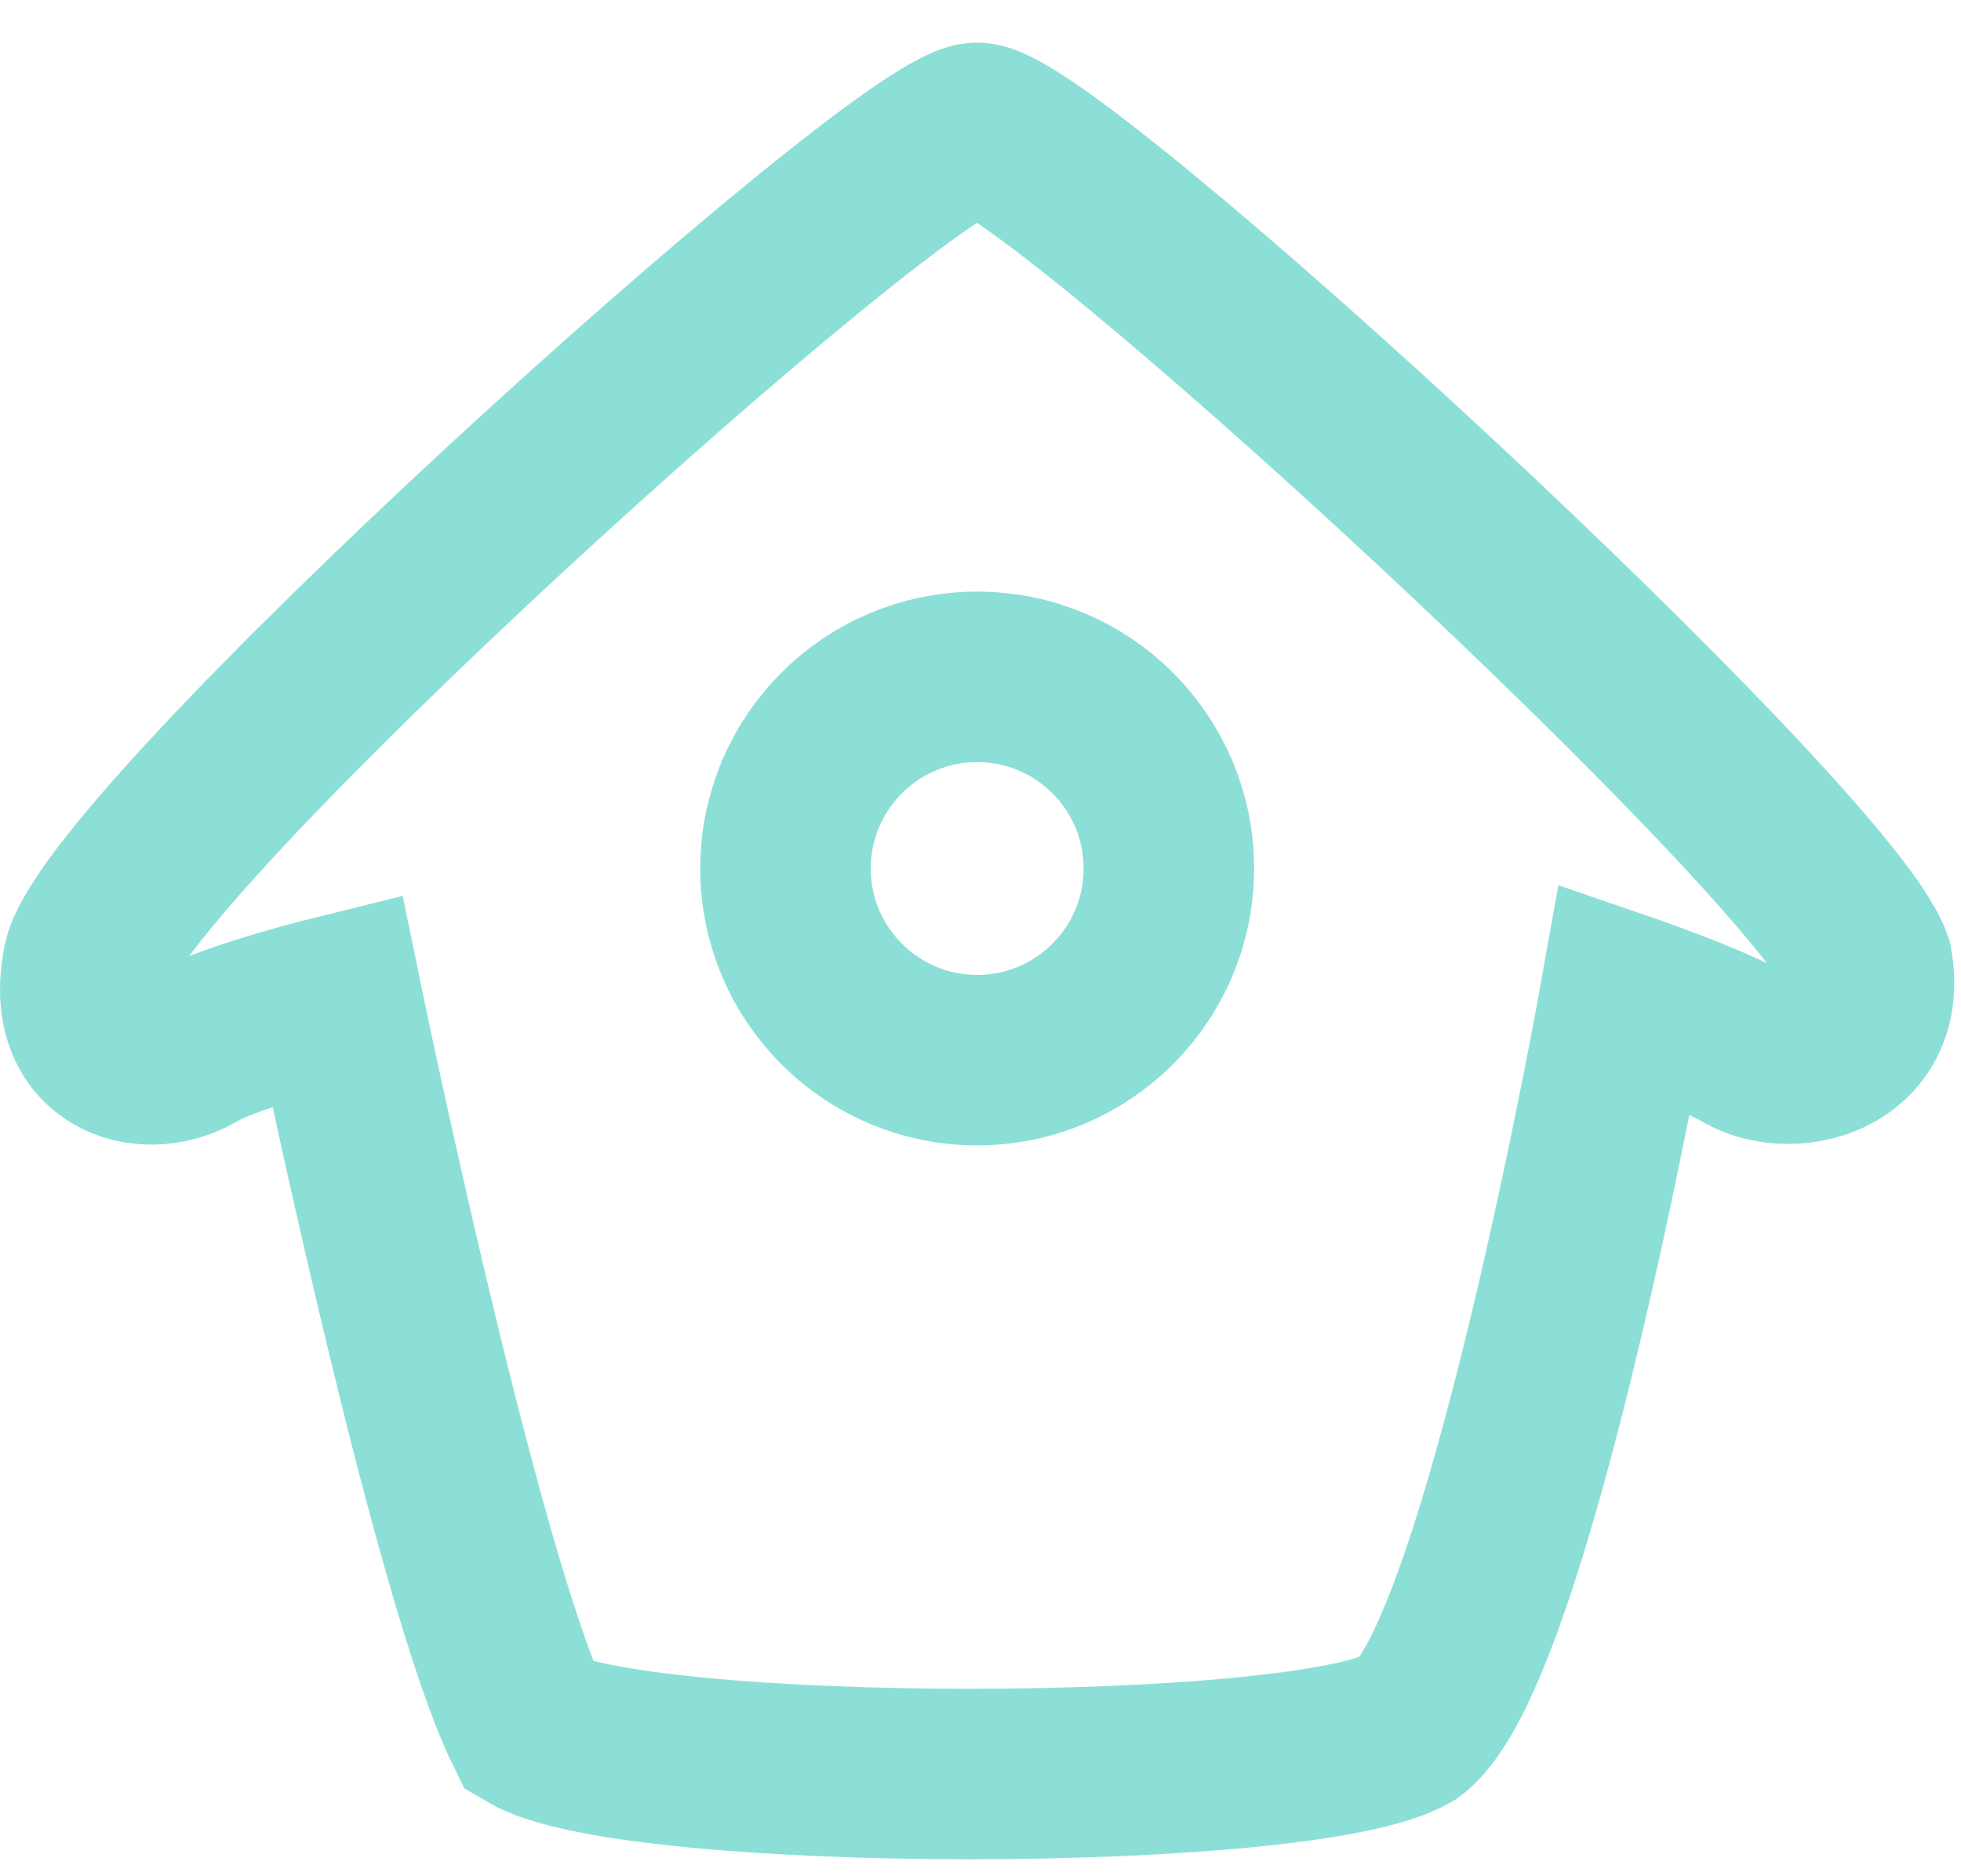
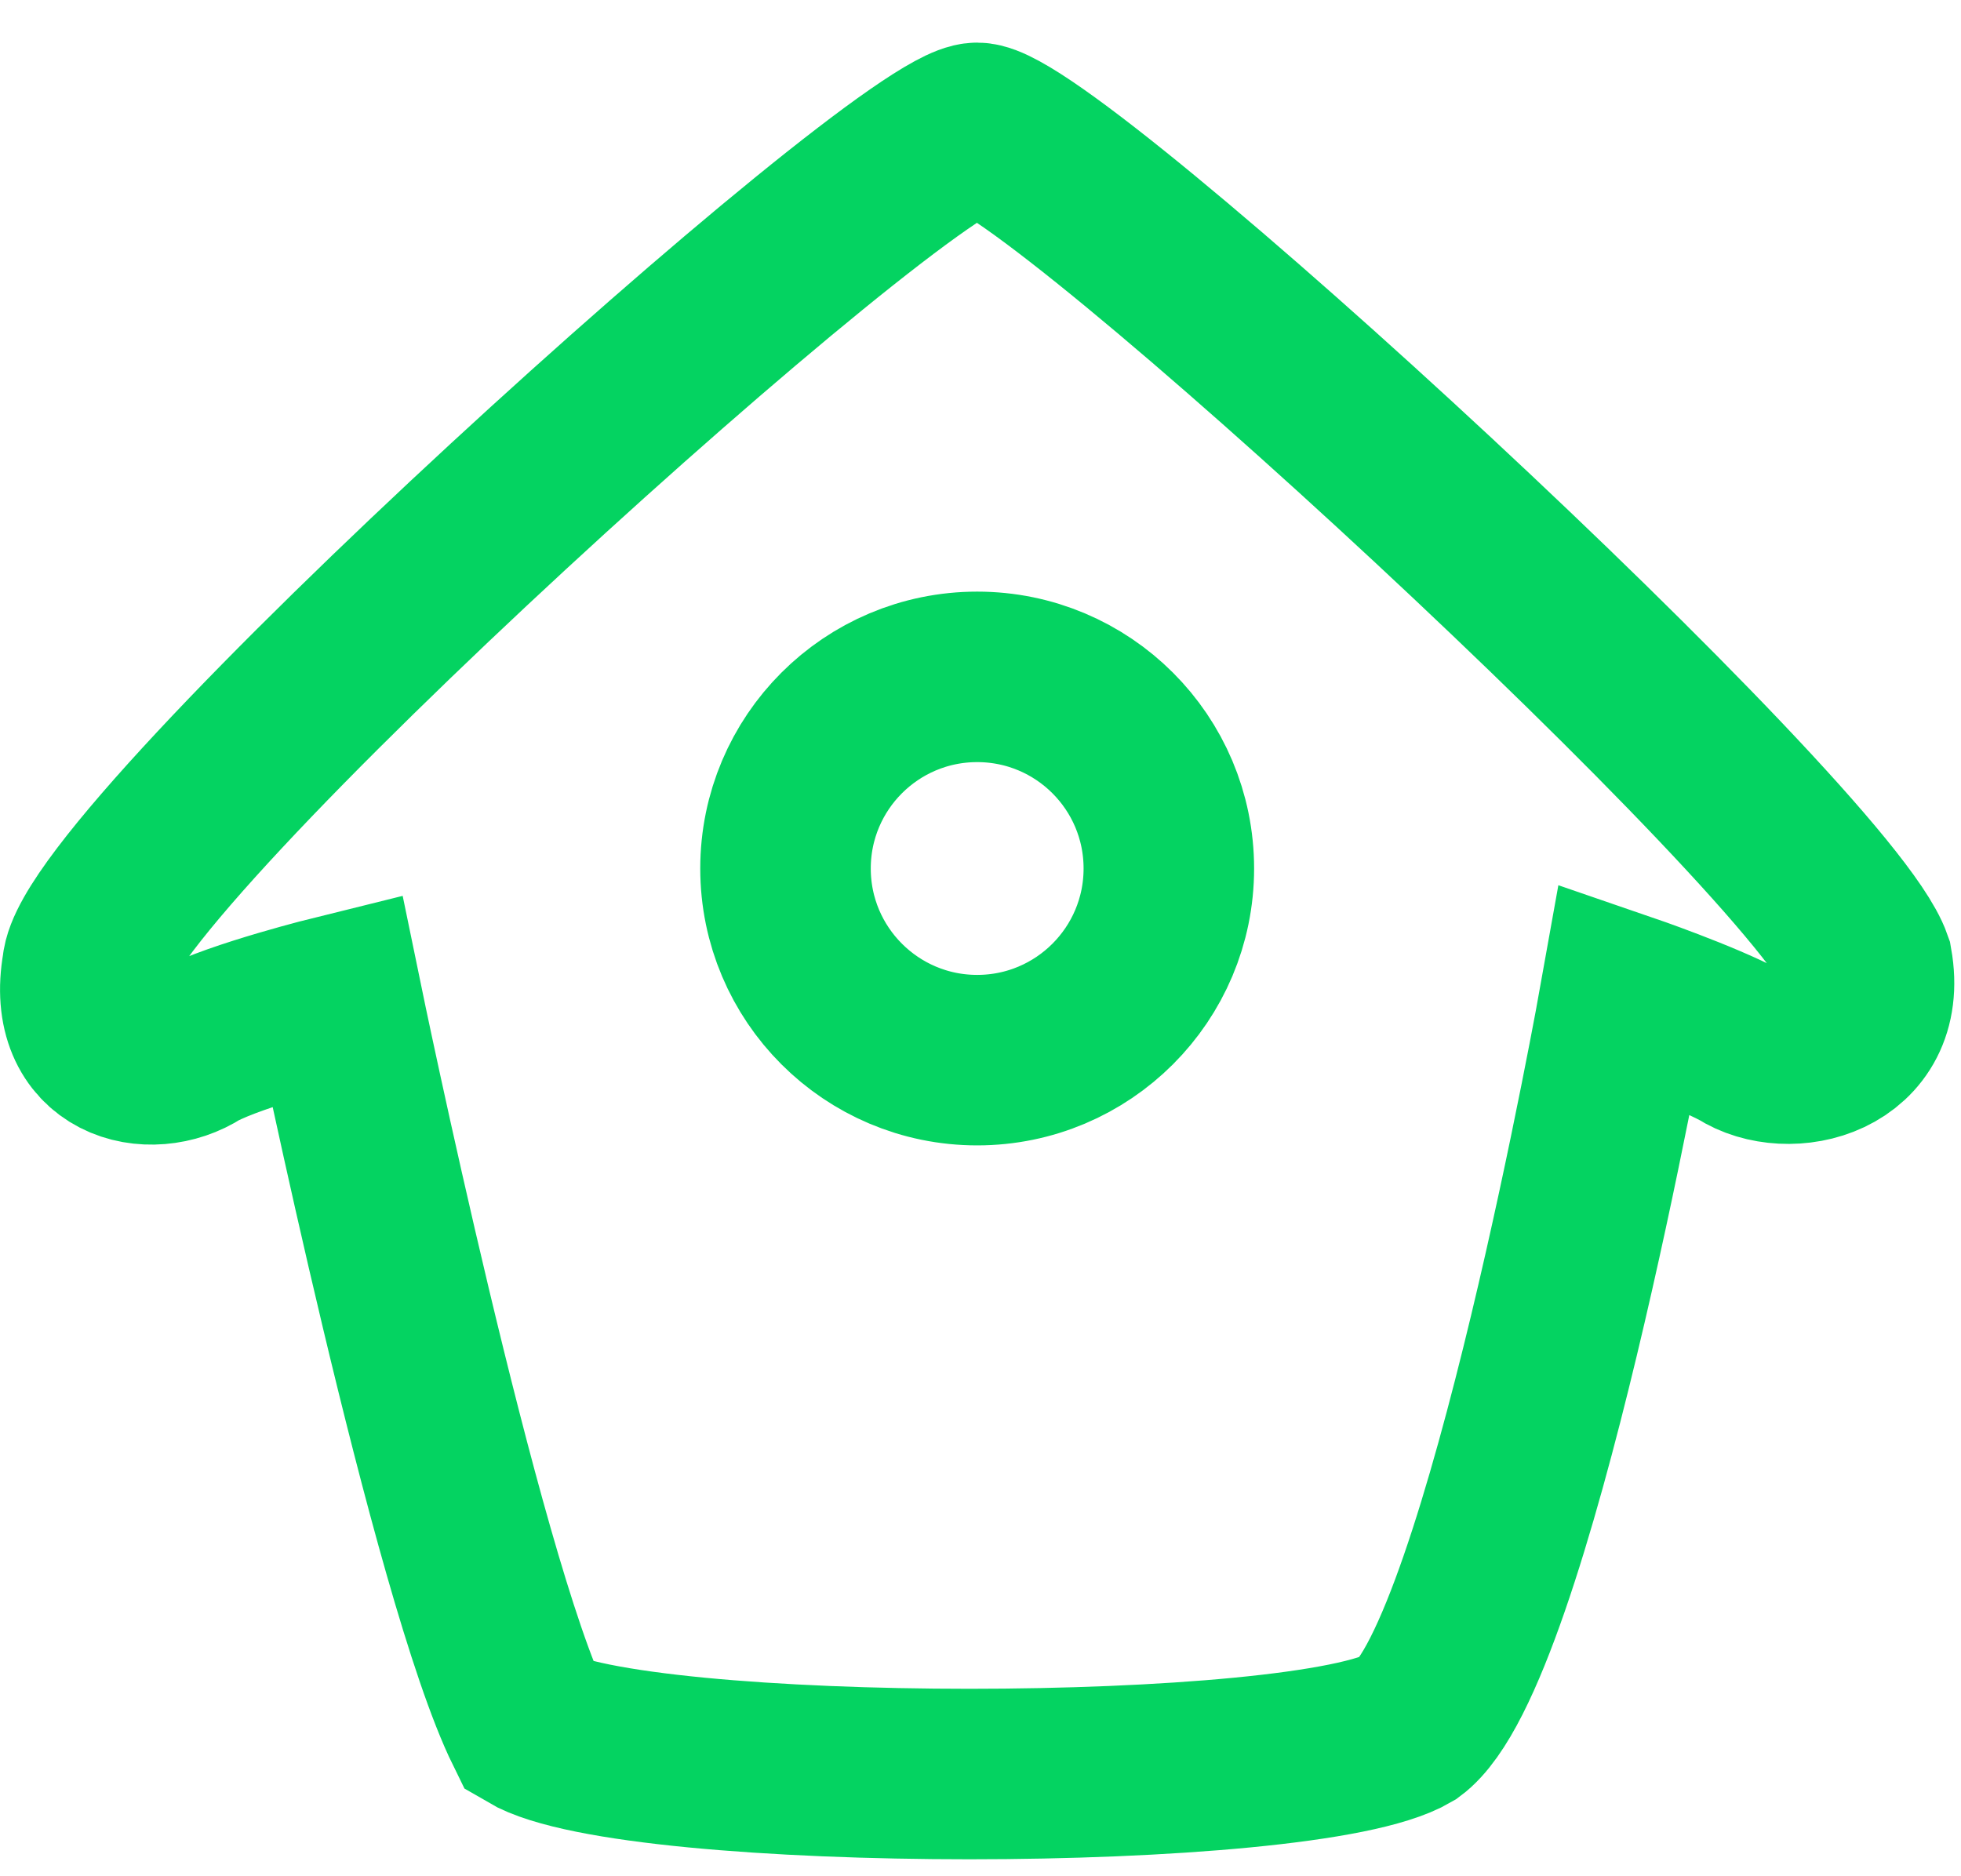
<svg xmlns="http://www.w3.org/2000/svg" width="23px" height="22px" viewBox="0 0 23 22" version="1.1">
  <defs />
  <g id="Page-1" stroke="none" stroke-width="1" fill="none" fill-rule="evenodd">
-     <g id="TWITTER-PROFILE-2018" transform="translate(-127, -12)" stroke="#8CDFD6" stroke-width="2">
+     <g id="TWITTER-PROFILE-2018" transform="translate(-127, -12)" stroke="#04D361" stroke-width="2">
      <g id="Header">
        <g id="Left-side" transform="translate(128, 8)">
          <g id="Home" transform="translate(0, 5)">
            <path d="M10.46,0.5 C9.616,0.5 0.119,9.063 0.025,10.344 C-0.162,11.407 0.765,11.625 1.313,11.268 C1.782,11.018 2.953,10.729 2.953,10.729 C2.953,10.729 4.35,17.516 5.213,19.271 C6.432,19.99 14.307,19.99 15.525,19.271 C16.682,18.417 18.057,10.709 18.057,10.709 C18.057,10.709 18.957,11.018 19.425,11.268 C19.973,11.625 21.088,11.365 20.9,10.302 C20.4,8.875 11.304,0.5 10.46,0.5 Z M8.213,9.188 C8.213,7.946 9.22,6.94 10.461,6.94 C11.703,6.94 12.709,7.946 12.709,9.188 C12.709,10.429 11.703,11.436 10.461,11.436 C9.22,11.436 8.213,10.429 8.213,9.188 Z" id="icon" />
          </g>
        </g>
      </g>
    </g>
  </g>
</svg>
